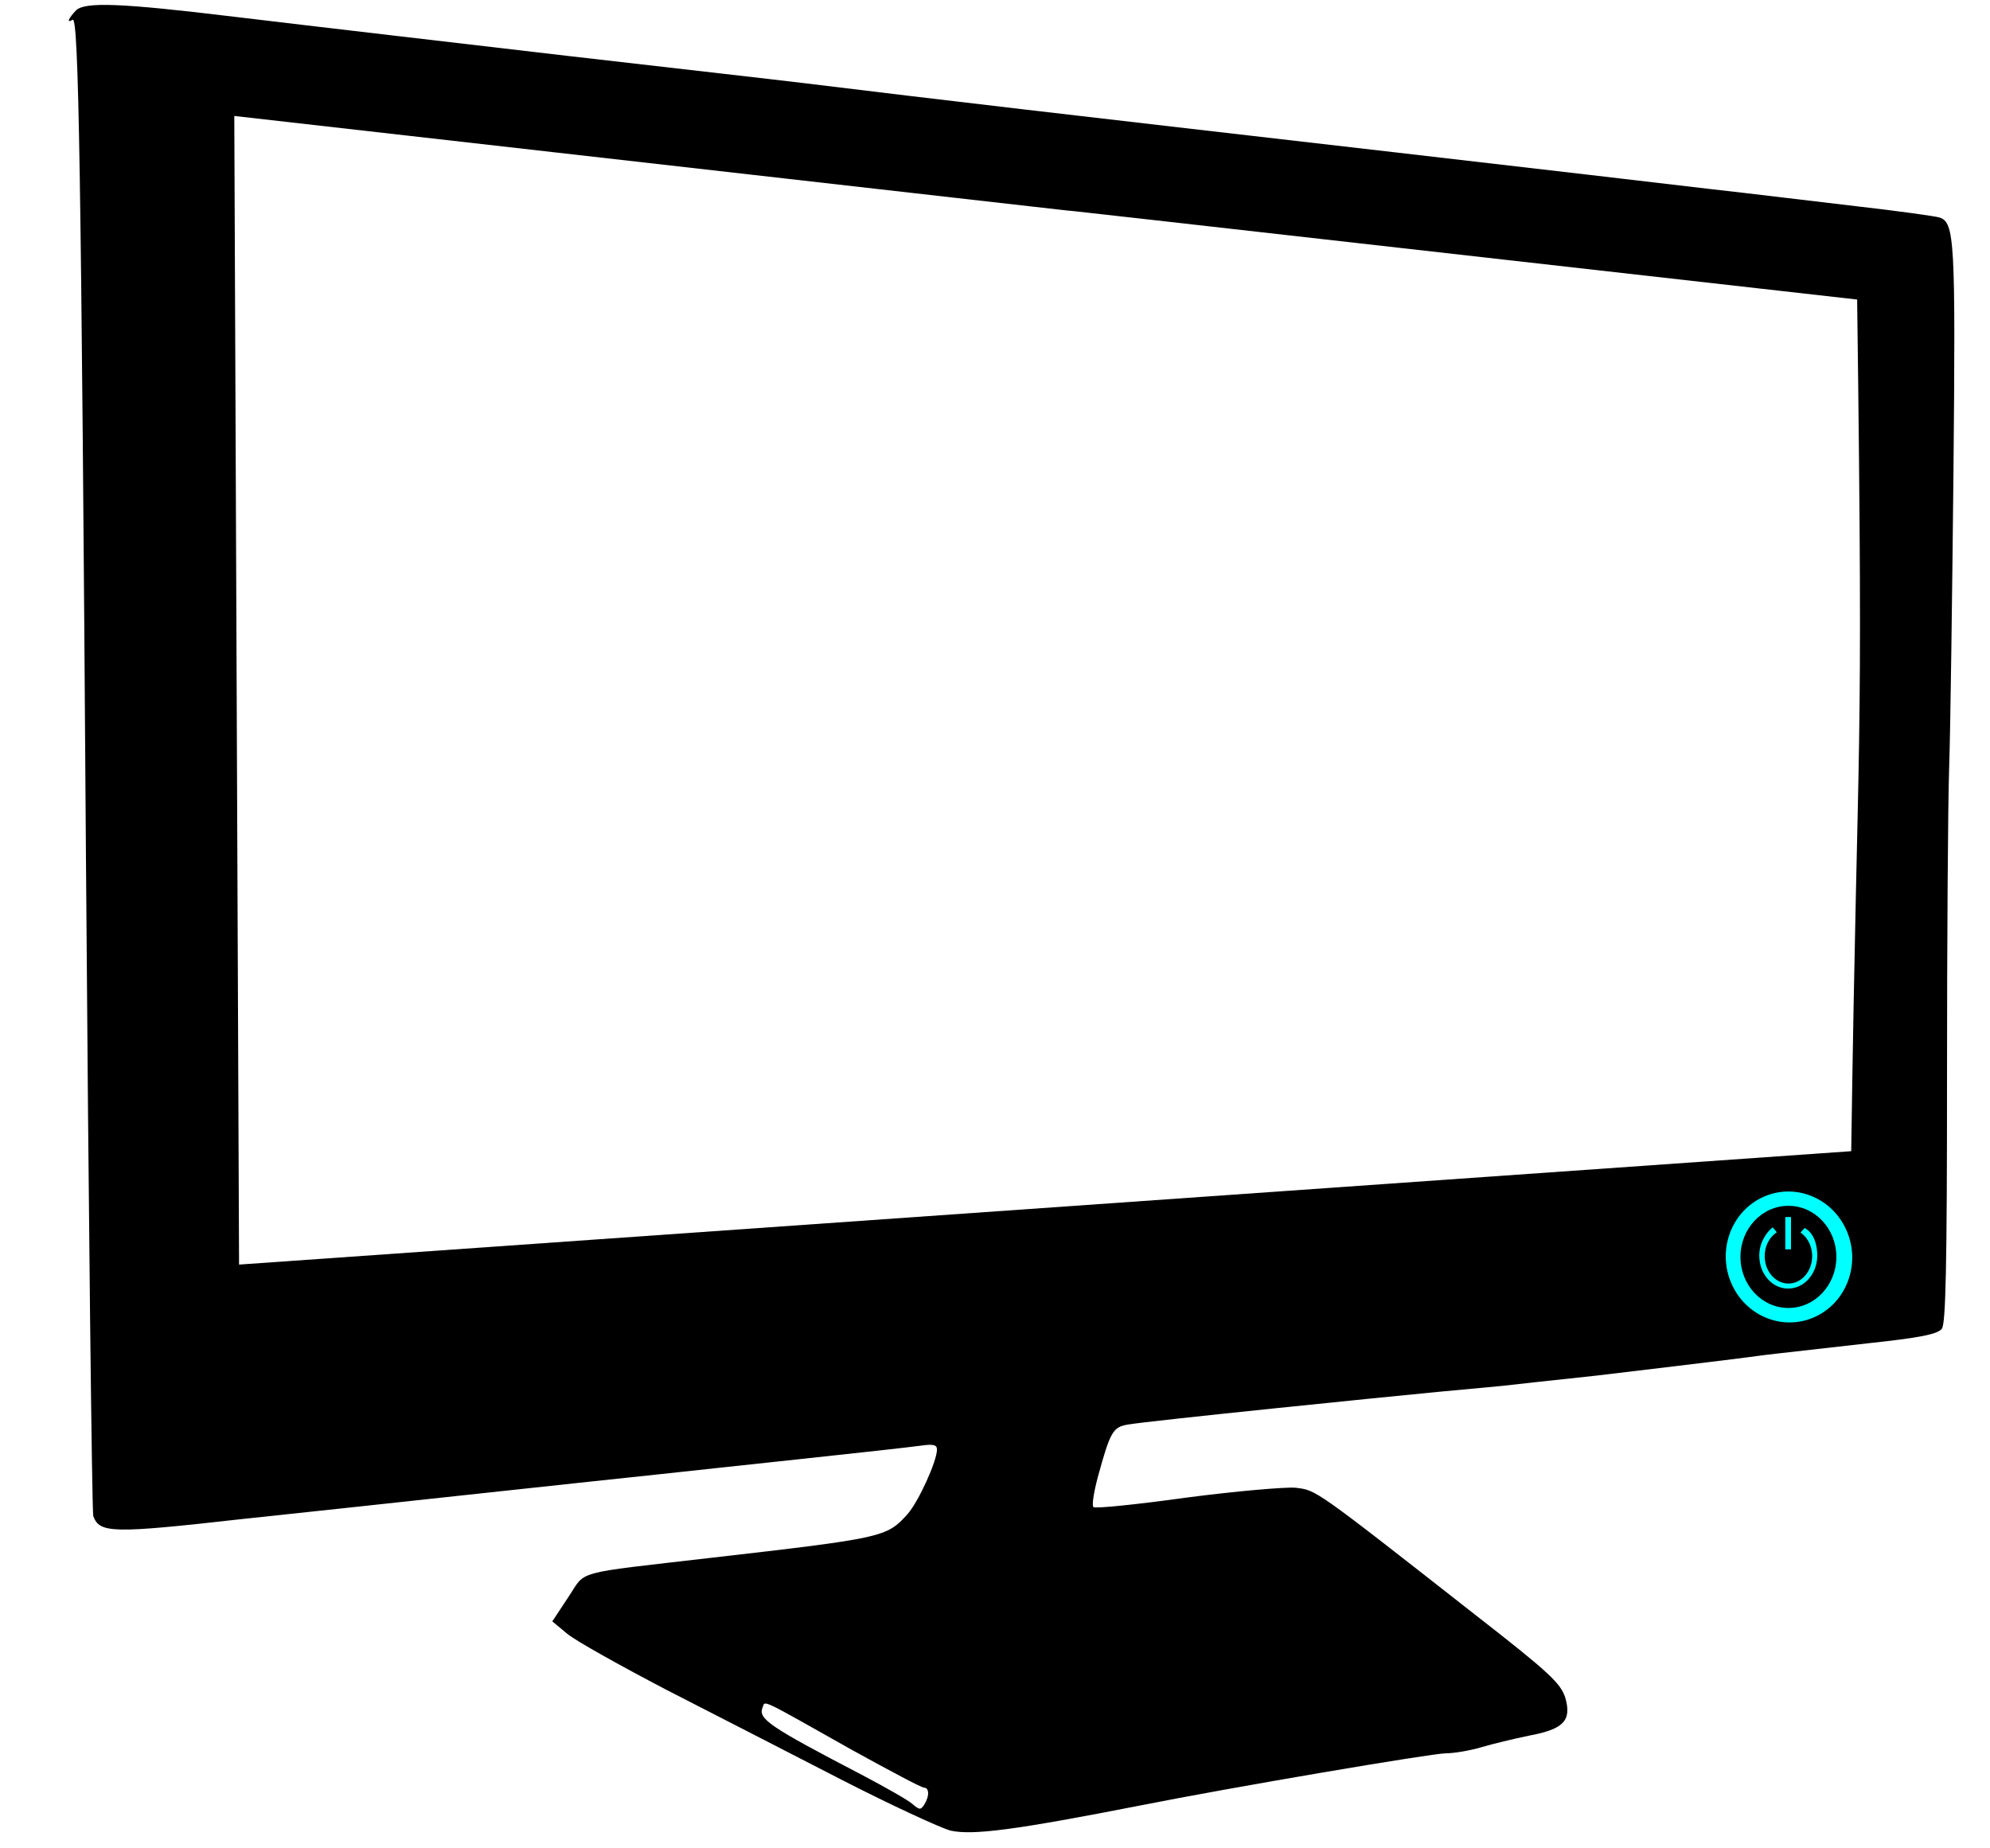
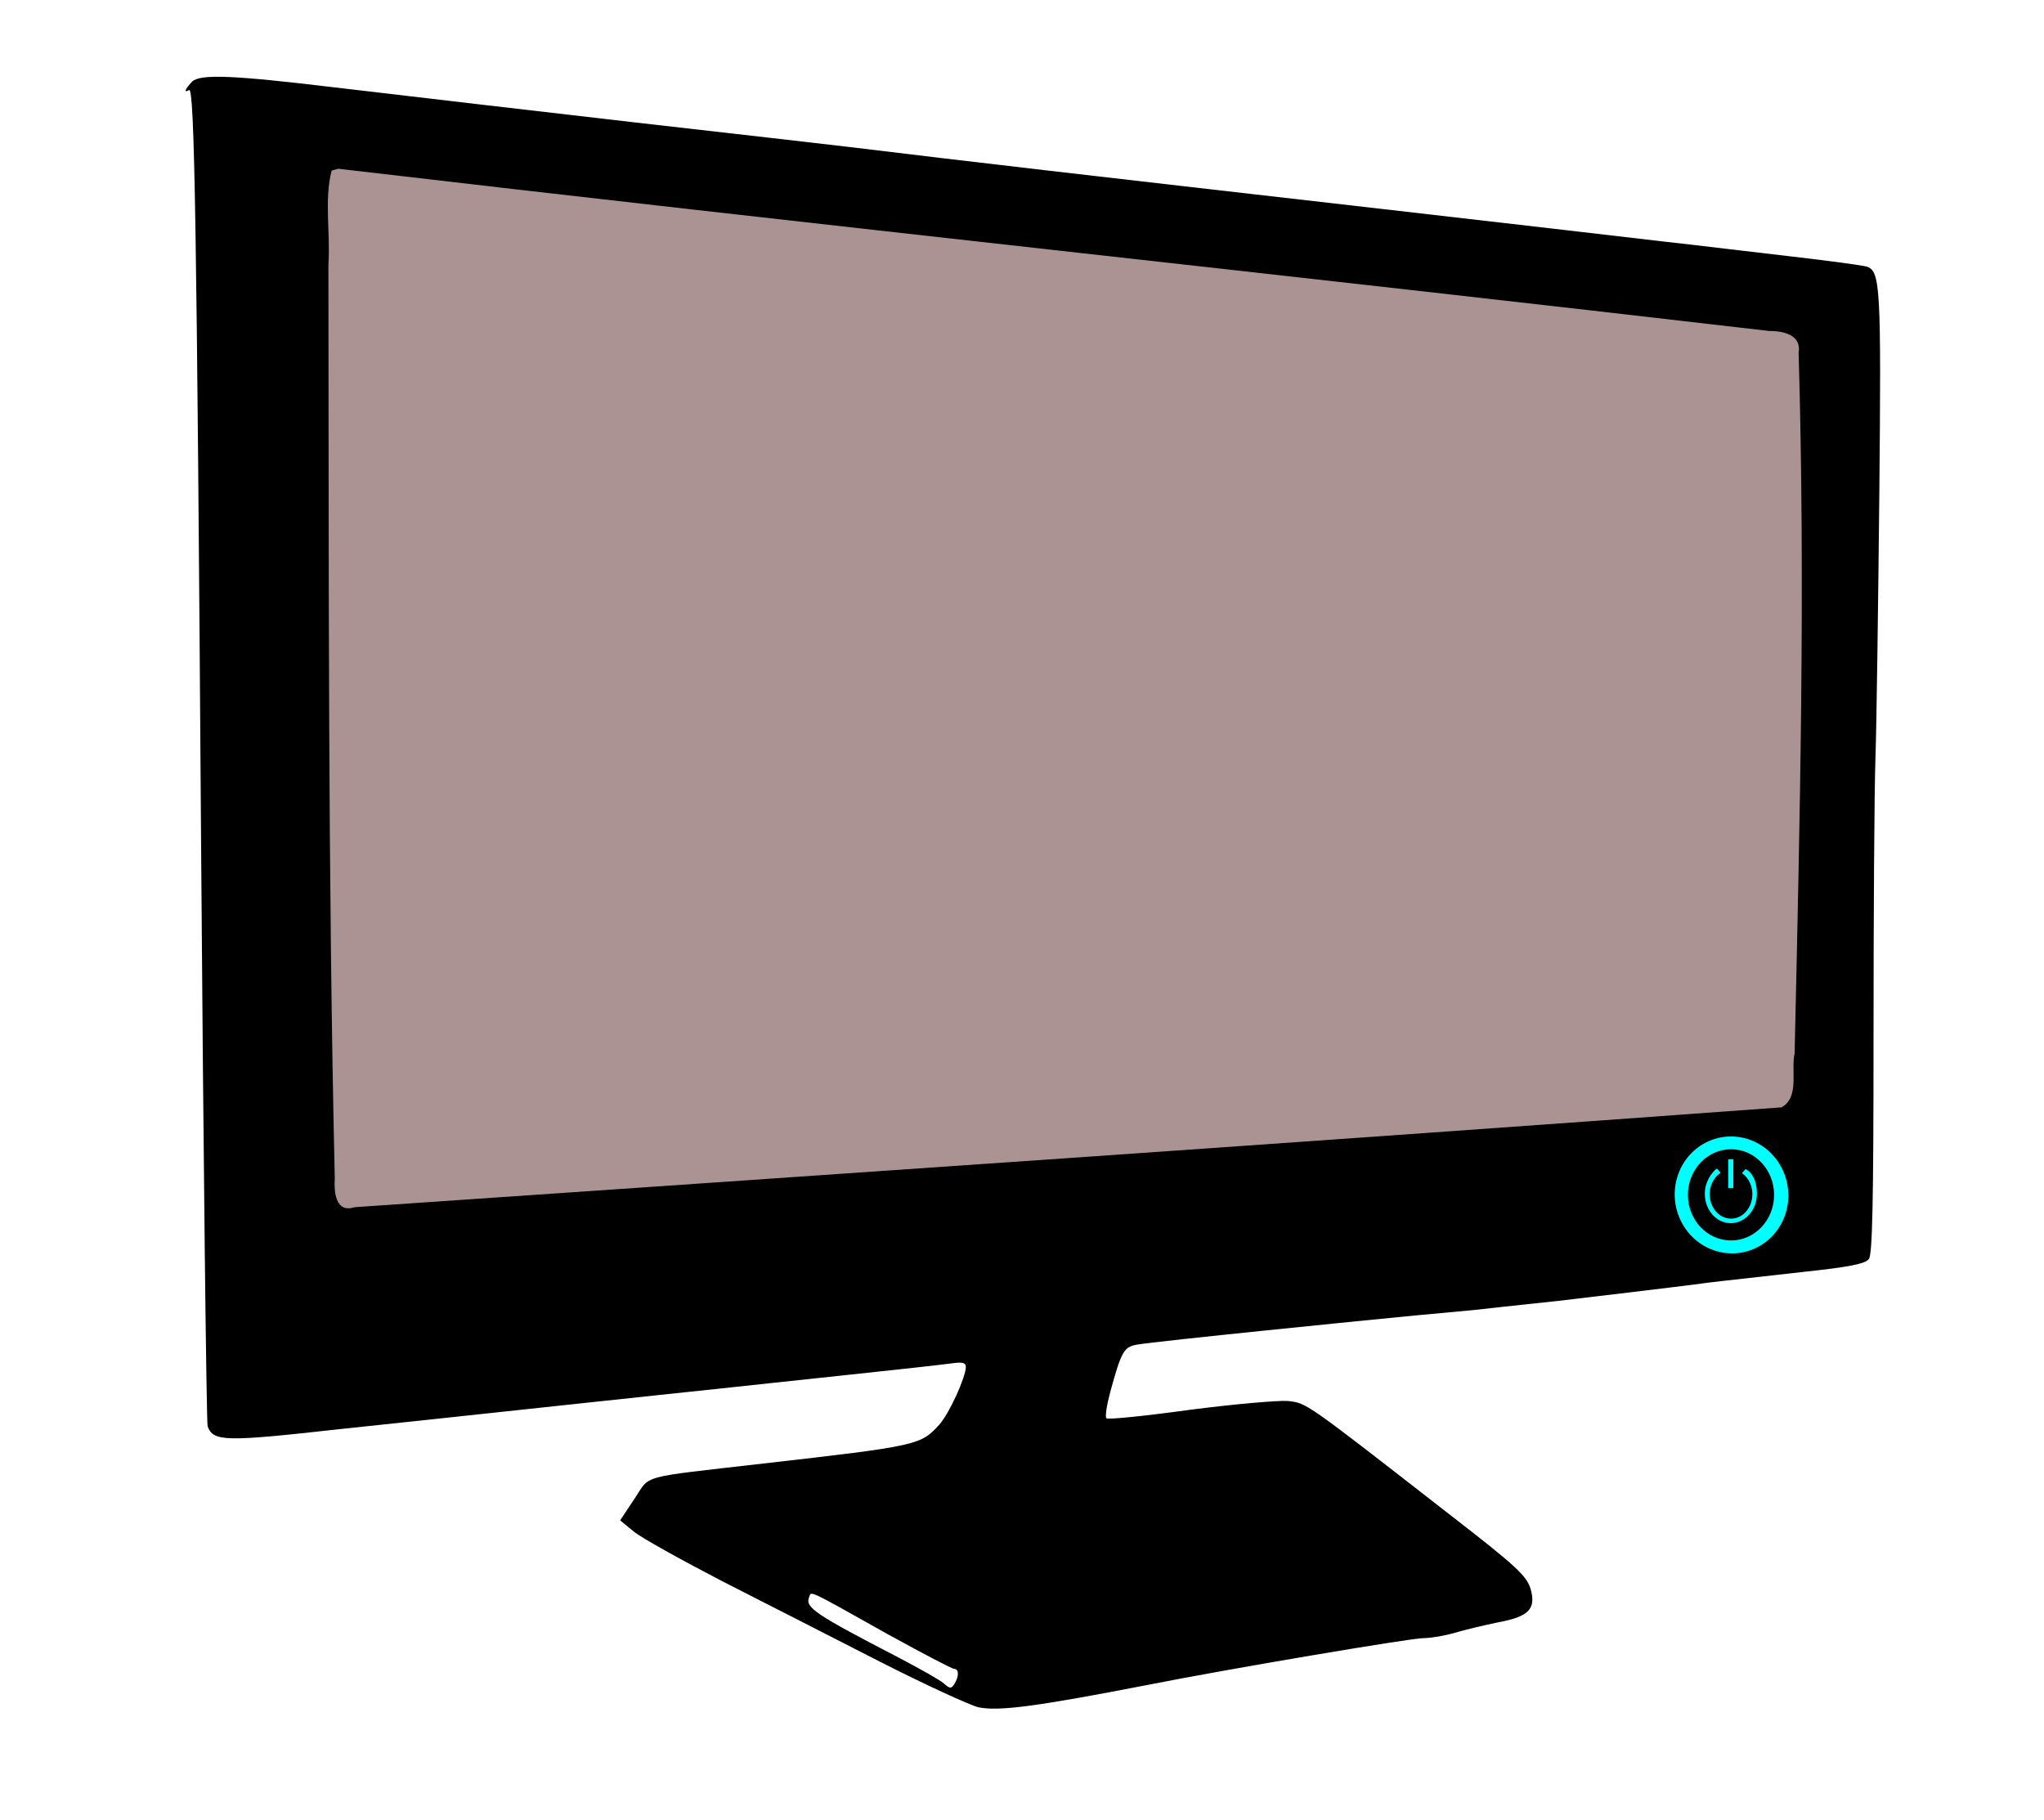
- <svg xmlns="http://www.w3.org/2000/svg" version="1.0" width="463pt" height="430pt" viewBox="0 0 463 430" preserveAspectRatio="xMidYMid meet" id="svg12">
-   <defs id="defs16" />
-   <g id="monitor">
-     <g style="fill:#000000;stroke:none" id="pantalla" transform="matrix(0.1,0,0,-0.1,0,430)">
-       <path id="path4" d="m 177,4276 c -18,-19 -23,-31 -8,-22 14,9 20,-343 31,-1952 6,-832 14,-1520 17,-1530 15,-40 43,-41 345,-7 123,13 374,40 558,60 184,20 373,40 420,45 47,5 193,21 325,35 132,14 257,28 278,31 28,4 37,2 37,-9 0,-27 -43,-122 -69,-151 -48,-53 -55,-55 -456,-101 -327,-38 -290,-28 -333,-92 l -37,-56 35,-29 c 19,-16 123,-74 230,-130 107,-55 291,-149 407,-209 117,-60 232,-113 255,-119 52,-11 147,1 443,59 211,42 677,121 709,121 18,0 55,6 82,14 27,8 77,20 111,27 81,15 100,35 85,88 -11,34 -36,58 -208,192 -380,298 -371,291 -420,297 -24,2 -139,-8 -254,-23 -115,-16 -213,-26 -216,-22 -4,4 1,35 10,69 29,106 35,117 70,123 52,9 604.388,64.861 721,76 l 150,14 c 17,2 116,13 220,24 630,75 158.495,21.794 630,75 121,13 163,21 173,34 9,12 12,144 12,581 0,311 2,638 5,726 3,88 7,397 10,686 5,540 3,582 -33,593 -10,3 -96,15 -192,26 -96,11 -249,30 -340,40 -91,11 -419,49 -730,85 -807,93 -1040,120 -1375,161 -117,14 -217,25 -555,64 -248,29 -584,68 -775,91 -264,32 -347,35 -368,15 z m 368.105,-245.834 c 3930.373,-446.508 0,0 3775.768,-427.183 15.203,-1154.551 1.563,-927.485 -13.784,-1981.824 L 556.185,1357.277 Z M 1982,228 c 87,-48 162,-88 168,-88 12,0 13,-20 0,-40 -8,-12 -11,-12 -27,2 -10,9 -63,39 -118,68 -215,112 -241,130 -231,156 7,17 -12,26 208,-98 z" />
+ <svg xmlns="http://www.w3.org/2000/svg" id="svg12" width="738pt" height="657pt" version="1.0" viewBox="0 0 738 657">
+   <g id="monitor" transform="matrix(1.3946 0 0 1.3856 44.698 26.136)">
+     <g id="pantalla" transform="matrix(.1 0 0 -.1 0 430)">
+       <path id="path4" d="m177 4276c-18-19-23-31-8-22 14 9 20-343 31-1952 6-832 14-1520 17-1530 15-40 43-41 345-7 123 13 374 40 558 60s373 40 420 45 193 21 325 35 257 28 278 31c28 4 37 2 37-9 0-27-43-122-69-151-48-53-55-55-456-101-327-38-290-28-333-92l-37-56 35-29c19-16 123-74 230-130 107-55 291-149 407-209 117-60 232-113 255-119 52-11 147 1 443 59 211 42 677 121 709 121 18 0 55 6 82 14s77 20 111 27c81 15 100 35 85 88-11 34-36 58-208 192-380 298-371 291-420 297-24 2-139-8-254-23-115-16-213-26-216-22-4 4 1 35 10 69 29 106 35 117 70 123 52 9 604.39 64.861 721 76l150 14c17 2 116 13 220 24 630 75 158.5 21.794 630 75 121 13 163 21 173 34 9 12 12 144 12 581 0 311 2 638 5 726s7 397 10 686c5 540 3 582-33 593-10 3-96 15-192 26s-249 30-340 40c-91 11-419 49-730 85-807 93-1040 120-1375 161-117 14-217 25-555 64-248 29-584 68-775 91-264 32-347 35-368 15zm368.1-245.83c3930.4-446.51 0 0 3775.8-427.18 15.203-1154.6 1.563-927.48-13.784-1981.8l-3750.9-263.88zm1436.9-3802.2c87-48 162-88 168-88 12 0 13-20 0-40-8-12-11-12-27 2-10 9-63 39-118 68-215 112-241 130-231 156 7 17-12 26 208-98z" />
+       <path id="path21" transform="matrix(7.5,0,0,-7.5,0,4300)" d="m71.739 34.116c-2.623 10.353-0.353 21.894-1.113 32.699 0.176 105.84-0.179 211.71 2.205 317.53-0.295 4.502 0.21 12.099 6.829 9.923 164.2-11.342 328.44-22.589 492.57-34.693 6.327-3.488 3.187-12.846 4.524-18.707 1.828-81.119 3.757-162.31 1.383-243.44 1.113-6.286-5.422-7.632-10.294-7.598-164.54-19.294-329.28-36.91-493.8-56.353l-1.171 0.323z" style="fill:#ac9393" />
    </g>
-     <g transform="matrix(0.6307872,0,0,0.6424832,286.6073,154.0551)" id="btn_encendido">
-       <ellipse style="opacity:1;fill:#00ffff;fill-opacity:1;fill-rule:nonzero;stroke:none;stroke-width:0.291;stroke-linecap:round;stroke-linejoin:round;stroke-miterlimit:4;stroke-dasharray:none;stroke-opacity:1" id="path22" cx="90.05" cy="284.502" rx="23.307" ry="23.716" transform="matrix(0.8951571,-0.4457507,0.4389652,0.8985041,0,0)" />
-       <ellipse cx="205.283" cy="215.456" rx="17.69" ry="18.499" style="opacity:1;fill:#000000;fill-opacity:1;fill-rule:nonzero;stroke:none;stroke-width:0.63;stroke-linecap:round;stroke-linejoin:round;stroke-miterlimit:4;stroke-dasharray:none;stroke-opacity:1" id="path18" />
-       <path style="opacity:1;fill:#00ffff;fill-opacity:1;fill-rule:nonzero;stroke:none;stroke-width:0.337;stroke-linecap:round;stroke-linejoin:round;stroke-miterlimit:4;stroke-dasharray:none;stroke-opacity:1" d="m 204.775,213.286 c -2.954,-2.056 -0.847,-3.92 -5.304,-8.525 -2.263,1.778 -4.933,5.424 -4.933,10.241 -3.3e-4,6.587 4.699,11.927 10.635,11.927 5.936,-4.3e-4 10.748,-5.34 10.748,-11.927 -3.2e-4,-5.28 -2.054,-8.754 -4.666,-10.002 -4.251,4.366 -5.303,8.286 -6.48,8.286 z" id="path18-4" />
-       <path style="opacity:1;fill:#000000;fill-opacity:1;fill-rule:nonzero;stroke:none;stroke-width:0.294;stroke-linecap:round;stroke-linejoin:round;stroke-miterlimit:4;stroke-dasharray:none;stroke-opacity:1" d="m 205.295,205.268 a 8.757,9.919 0 0 0 -8.757,9.92 8.757,9.919 0 0 0 8.757,9.918 8.757,9.919 0 0 0 8.757,-9.918 8.757,9.919 0 0 0 -8.757,-9.92 z" id="path18-47" />
-       <rect style="opacity:1;fill:#00ffff;fill-opacity:1;fill-rule:nonzero;stroke:none;stroke-width:0.153;stroke-linecap:round;stroke-linejoin:round;stroke-miterlimit:4;stroke-dasharray:none;stroke-opacity:1" id="rect20" width="2.11" height="11.7" x="204.131" y="201.022" ry="0" />
+     <g id="btn_encendido" transform="matrix(.63079 0 0 .64248 286.61 154.06)">
+       <ellipse id="path22" transform="matrix(.89516 -.44575 .43897 .8985 0 0)" cx="90.05" cy="284.5" rx="23.307" ry="23.716" style="fill:#0ff" />
+       <ellipse id="path18" cx="205.28" cy="215.46" rx="17.69" ry="18.499" />
+       <path id="path18-4" d="m204.77 213.29c-2.954-2.056-0.847-3.92-5.304-8.525-2.263 1.778-4.933 5.424-4.933 10.241-3.3e-4 6.587 4.699 11.927 10.635 11.927 5.936-4.3e-4 10.748-5.34 10.748-11.927-3.2e-4 -5.28-2.054-8.754-4.666-10.002-4.25 4.366-5.303 8.286-6.48 8.286z" style="fill:#0ff" />
+       <path id="path18-47" d="m205.29 205.27a8.757 9.919 0 0 0-8.757 9.92 8.757 9.919 0 0 0 8.757 9.918 8.757 9.919 0 0 0 8.757-9.918 8.757 9.919 0 0 0-8.757-9.92z" />
+       <rect id="rect20" x="204.13" y="201.02" width="2.11" height="11.7" ry="0" style="fill:#0ff" />
    </g>
  </g>
</svg>
